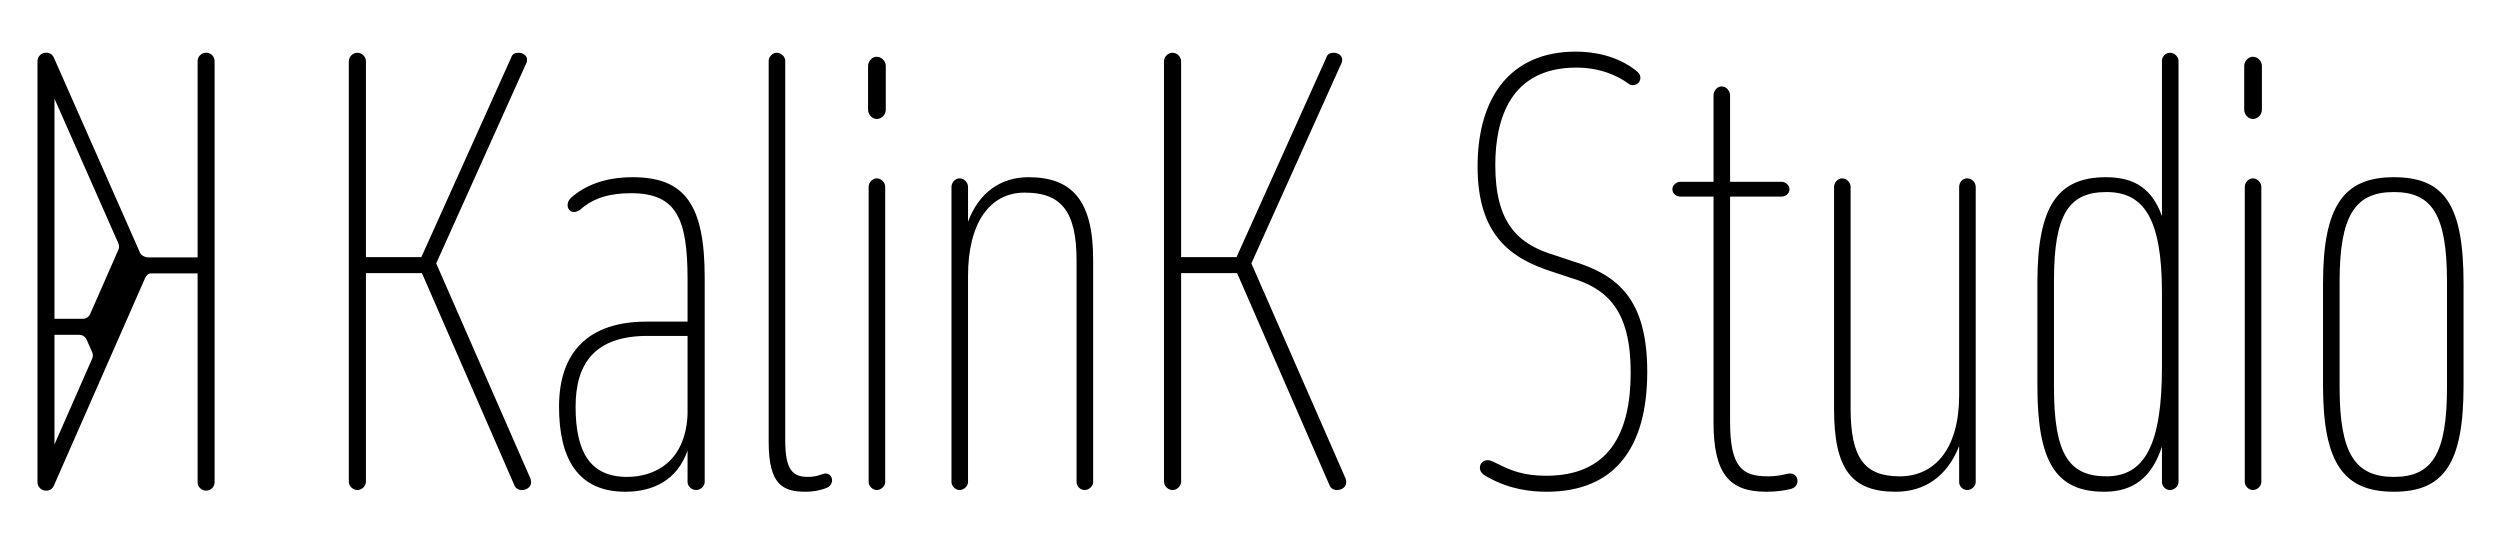
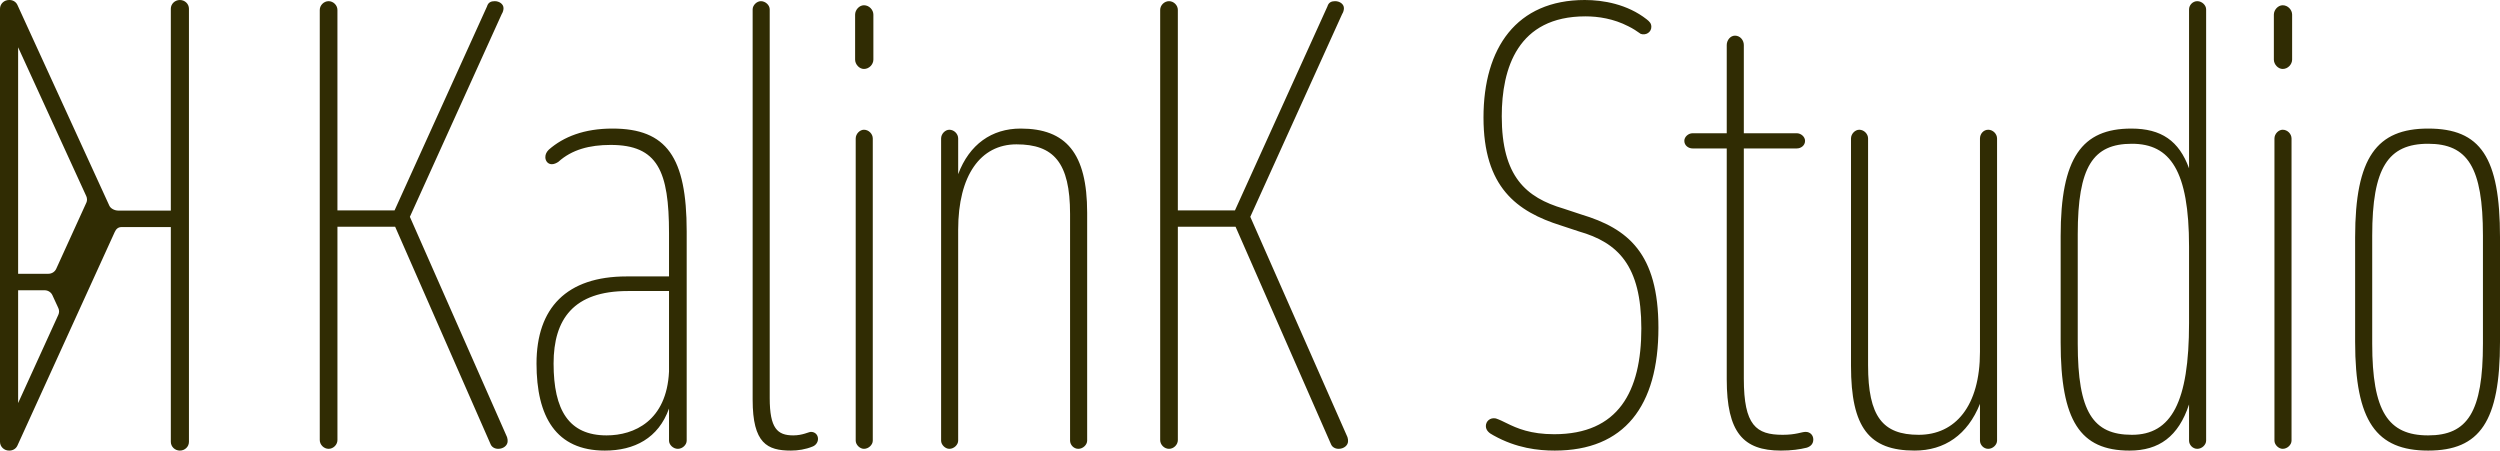
- <svg xmlns="http://www.w3.org/2000/svg" xml:space="preserve" style="fill-rule:evenodd;clip-rule:evenodd;stroke-linejoin:round;stroke-miterlimit:2" viewBox="0 0 4601 1000">
-   <path d="M463.907 0h1205.75v811H463.907z" style="fill:none" transform="matrix(3.81507 0 0 1.23305 -1768.875 0)" />
-   <path d="m266.913 512.025-62.395 141.972-105.55 240.17c-2.44 5.55-7.895 8.847-13.6 8.813-.254.012-.508.018-.765.018-8.63 0-15.637-7.006-15.637-15.635V112.635c0-8.63 7.006-15.636 15.637-15.636.153 0 .305.003.457.007 5.82-.174 11.443 3.13 13.939 8.782L257.65 464.995l.04.088c2.319 5.107 9.21 8.604 15.18 8.604.22 0 .439.005.655.013h90.164V112.635c0-8.63 7.008-15.636 15.638-15.636 8.63 0 15.637 7.007 15.637 15.636v774.728c0 8.629-7.006 15.635-15.637 15.635-8.63 0-15.638-7.006-15.638-15.635V503.184h-84.545c-.162.004-.322.006-.481.006-6.017 0-9.424 3.579-11.715 8.751l-.036.084ZM100.24 181.584v405.154h51.4c.26-.005.52-.007.776-.007 6.07 0 11.29-3.677 13.55-8.923.21-.49.687-1.596 1.306-2.964l49.92-113.587c.24-.575.5-1.164.773-1.76.048-.105.094-.212.14-.318.69-1.64.992-3.466.992-5.352a14.7 14.7 0 0 0-1.24-5.923c-.196-.445-.384-.875-.56-1.288L100.24 181.584Zm45.637 434.639H100.24v201.76l69.194-157.447c.076-.182.152-.36.228-.534a14.671 14.671 0 0 0 1.23-5.9c0-2.106-.442-4.11-1.24-5.922a62.885 62.885 0 0 1-.332-.772l-9.748-21.93a15.102 15.102 0 0 1-.105-.237 31.935 31.935 0 0 0-.224-.504c-2.35-5.028-7.453-8.514-13.366-8.514Z" />
-   <path d="M944.525-41.226c0-4.8-4.2-9-9-9s-9 4.2-9 9v441.6c0 4.8 4.2 9 9 9s9-4.2 9-9v-219h58.805l97.2 223.2c1.2 3 4.2 4.8 7.8 4.8 5.4 0 9.59-3.6 9.59-7.8 0-1.2 0-2.4-.59-4.2l-99-226.2 93.59-208.2c1.2-1.8 1.81-4.2 1.81-6 0-4.2-4.2-7.2-9-7.2-3.61 0-6.61 1.2-7.81 5.4l-94.19 209.4h-58.205v-205.8Zm337.805 442.2c0 4.2 4.2 8.4 9 8.4 4.79 0 9-4.2 9-8.4v-214.8c0-76.2-20.41-105.6-75.6-105.6-28.81 0-49.81 8.4-64.81 21.6-2.39 2.4-3.59 4.8-3.59 7.8 0 3.6 2.4 7.2 6.59 7.2 2.41 0 4.81-1.2 6.61-2.4 13.8-12.6 31.8-17.4 53.39-17.4 48 0 59.41 27 59.41 90.6v44.4h-43.21c-61.2 0-91.79 32.4-91.79 89.4 0 54.6 19.79 89.4 69.59 89.4 30 0 54.61-12.6 65.41-43.2v33Zm0-70.8c-2.41 50.4-35.41 65.4-63.6 65.4-38.4 0-54-25.8-54-73.8 0-45.6 20.39-74.4 75.6-74.4h42v82.8Zm124.2 81c7.2 0 15-1.2 22.2-4.2 3-1.2 5.39-4.2 5.39-7.8 0-4.2-3-7.2-7.2-7.2-2.39 0-8.39 3.6-18 3.6-16.19 0-24-7.2-24-38.4v-399c0-4.2-4.19-8.4-9-8.4-4.19 0-8.39 4.2-8.39 8.4v400.8c0 45 15 52.2 39 52.2Zm65.39-401.4c0 4.8 4.2 9.6 9 9.6 5.41 0 9.61-4.8 9.61-9.6v-46.2c0-4.8-4.2-9.6-9.61-9.6-4.8 0-9 4.8-9 9.6v46.2Zm.61 391.2c0 4.2 4.2 8.4 8.39 8.4 4.81 0 9-4.2 9-8.4v-310.2c0-4.8-4.19-9-9-9-4.19 0-8.39 4.2-8.39 9v310.2Zm87 0c0 4.2 4.2 8.4 8.39 8.4 4.81 0 9-4.2 9-8.4v-216.6c0-55.8 22.81-87.6 59.41-87.6 37.79 0 54.59 18.6 54.59 71.4v232.8c0 4.2 3.61 8.4 8.41 8.4 4.79 0 9-4.2 9-8.4v-234c0-61.2-21.6-86.4-67.8-86.4-29.41 0-52.2 16.2-63.61 46.8v-36.6c0-4.8-4.19-9-9-9-4.19 0-8.39 4.2-8.39 9v310.2Zm241.2-442.2c0-4.8-4.2-9-9-9-4.81 0-9 4.2-9 9v441.6c0 4.8 4.19 9 9 9 4.8 0 9-4.2 9-9v-219h58.8l97.2 223.2c1.19 3 4.19 4.8 7.8 4.8 5.39 0 9.59-3.6 9.59-7.8 0-1.2 0-2.4-.59-4.2l-99-226.2 93.59-208.2c1.21-1.8 1.8-4.2 1.8-6 0-4.2-4.19-7.2-9-7.2-3.59 0-6.59 1.2-7.8 5.4l-94.2 209.4h-58.19v-205.8Zm313.8 427.2c0 4.2 3 7.2 7.79 9.6 23.4 13.2 45.61 15.6 62.4 15.6 70.81 0 105.61-45.6 105.61-126 0-76.8-31.21-102-78.61-116.4l-18-6c-38.4-11.4-63-33-63-94.8 0-49.2 16.21-102.6 85.21-102.6 13.19 0 28.79 2.4 43.79 10.2 4.81 2.4 8.4 4.8 12.61 7.8 5.39 1.8 10.79-1.8 10.79-7.2 0-3.6-1.79-5.4-4.79-7.8-19.8-15.6-44.4-19.8-63-19.8-69.61 0-103.21 49.2-103.21 120.6 0 71.4 33.6 96.6 79.21 111l18 6c39.6 11.4 63.6 34.8 63.6 99.6s-23.4 108.6-88.81 108.6c-24 0-37.8-6-48.59-11.4-3.6-1.8-7.21-3.6-10.81-4.8-6-1.2-10.19 3-10.19 7.8Zm300.59 25.2c10.81 0 19.21-1.2 26.41-3 3.59-1.2 6.59-3.6 6.59-8.4 0-4.2-3-7.8-7.79-7.8-4.21 0-9.61 3-23.4 3-27 0-39.6-9.6-39.6-57.6v-236.4h54c4.2 0 8.39-3 8.39-7.8 0-4.2-4.19-7.8-8.39-7.8h-54v-90.6c0-4.8-3.61-9.6-9-9.6-4.8 0-8.4 4.8-8.4 9.6v90.6h-34.81c-4.19 0-8.4 3.6-8.4 7.8 0 4.8 4.21 7.8 8.4 7.8h34.81v237c0 54.6 16.79 73.2 55.19 73.2Zm88.81-320.4c0-4.8-4.21-9-9-9-4.21 0-8.4 4.2-8.4 9v233.4c0 63.6 18.59 87 64.8 87 30.6 0 54-16.2 66.6-48v37.8c0 4.2 3.6 8.4 8.4 8.4 4.79 0 9-4.2 9-8.4v-310.2c0-4.8-4.21-9-9-9-4.8 0-8.4 4.2-8.4 9v219c0 55.8-25.21 85.2-62.4 85.2-36.6 0-51.6-18.6-51.6-71.4v-232.8Zm327 310.2c0 4.2 3.6 8.4 8.4 8.4 4.79 0 9-4.2 9-8.4v-442.8c0-4.2-4.21-8.4-9-8.4-4.8 0-8.4 4.2-8.4 8.4v163.2c-10.21-28.2-28.21-40.8-58.81-40.8-50.4 0-72 30-72 110.4v109.2c0 80.4 19.81 111 70.21 111 30 0 49.79-14.4 60.6-47.4v37.2Zm0-120.6c0 81-18 114.6-58.21 114.6-39.6 0-55.19-23.4-55.19-93.6v-112.2c0-69.6 15.59-93 55.19-93 39 0 58.21 27.6 58.21 105.6v78.6Zm86.4-270.6c0 4.8 4.2 9.6 9 9.6 5.39 0 9.6-4.8 9.6-9.6v-46.2c0-4.8-4.21-9.6-9.6-9.6-4.8 0-9 4.8-9 9.6v46.2Zm.6 391.2c0 4.2 4.19 8.4 8.4 8.4 4.79 0 9-4.2 9-8.4v-310.2c0-4.8-4.21-9-9-9-4.21 0-8.4 4.2-8.4 9v310.2Zm82.19-101.4c0 81.6 21.6 111.6 74.41 111.6 52.8 0 73.19-30 73.19-111.6v-107.4c0-82.2-19.79-111.6-73.19-111.6-52.2 0-74.41 29.4-74.41 111.6v107.4Zm17.41-109.2c0-69.6 16.19-94.2 57-94.2 40.19 0 55.8 24 55.8 94.2v111c0 70.2-15.61 94.2-55.8 94.2-40.81 0-57-24.6-57-94.2v-111Z" style="fill-rule:nonzero" transform="matrix(1.7522 0 0 1.75098 -981.514 185.046)" />
+ <svg xmlns="http://www.w3.org/2000/svg" viewBox="0 0 344 62">
+   <path d="m15.787 31.925-4.976 10.921-8.418 18.474c-.195.427-.63.681-1.085.678C1.288 62 1.268 62 1.247 62 .559 62 0 61.461 0 60.797V1.203C0 .539.559 0 1.247 0h.036c.464-.013.913.241 1.112.676l12.653 27.631.003.007c.185.393.735.662 1.211.662.018 0 .035 0.0.052.001h7.191V1.203c0-.664.559-1.203 1.247-1.203.688 0 1.247.539 1.247 1.203v59.594C26 61.461 25.441 62 24.753 62c-.688 0-1.247-.539-1.247-1.203v-29.552h-6.743a1.809 1.809 0 0 1-.038 0c-.48 0-.752.275-.934.673l-.003.006ZM2.494 6.507v31.166h4.099a3.755 3.755 0 0 1 .062-.001c.484 0 .9-.283 1.081-.686.017-.038.055-.123.104-.228l3.981-8.737a4.443 4.443 0 0 1 .062-.135 1.522 1.522 0 0 0 .011-.024c.055-.126.079-.267.079-.412 0-.162-.035-.316-.099-.456a10.487 10.487 0 0 1-.045-.099L2.494 6.507Zm3.64 33.434H2.494v15.52L8.013 43.349c.006-.014.012-.028.018-.041a1.094 1.094 0 0 0 .098-.454c0-.162-.035-.316-.099-.456a4.748 4.748 0 0 1-.027-.059l-.777-1.687a2.413 2.413 0 0 0-.026-.057c-.187-.387-.594-.655-1.066-.655ZM46.431 1.367c0-.643-.567-1.206-1.216-1.206S44 .724 44 1.367v59.185c0 .643.567 1.206 1.216 1.206s1.216-.563 1.216-1.206V31.201h7.942l13.128 29.914c.162.402.567.643 1.054.643.729 0 1.295-.482 1.295-1.045 0-.161 0-.322-.08-.563L56.399 29.834 69.04 1.93c.162-.241.244-.563.244-.804 0-.563-.567-.965-1.216-.965-.488 0-.893.161-1.055.724L54.292 28.949h-7.861V1.367Zm45.625 59.266c0 .563.567 1.126 1.216 1.126.647 0 1.216-.563 1.216-1.126V31.844c0-10.213-2.757-14.153-10.211-14.153-3.891 0-6.728 1.126-8.753 2.895-.323.322-.485.643-.485 1.045 0 .482.324.965.89.965.326 0 .65-.161.893-.322 1.864-1.689 4.295-2.332 7.211-2.332 6.483 0 8.024 3.619 8.024 12.143v5.951h-5.836c-8.266 0-12.397 4.342-12.397 11.982 0 7.318 2.673 11.982 9.399 11.982 4.052 0 7.376-1.689 8.834-5.79v4.423Zm0-9.489c-.326 6.755-4.783 8.765-8.59 8.765-5.186 0-7.293-3.458-7.293-9.891 0-6.112 2.754-9.972 10.211-9.972h5.673V51.144ZM108.831 62c.973 0 2.026-.161 2.998-.563.405-.161.728-.563.728-1.045 0-.563-.405-.965-.972-.965-.323 0-1.133.482-2.431.482-2.187 0-3.241-.965-3.241-5.147V1.287c0-.563-.566-1.126-1.216-1.126-.566 0-1.133.563-1.133 1.126V55.004c0 6.031 2.026 6.996 5.267 6.996Zm8.832-53.798c0 .643.567 1.287 1.216 1.287.731 0 1.298-.643 1.298-1.287v-6.192c0-.643-.567-1.287-1.298-1.287-.648 0-1.216.643-1.216 1.287v6.192Zm.082 52.431c0 .563.567 1.126 1.133 1.126.65 0 1.216-.563 1.216-1.126V19.058c0-.643-.566-1.206-1.216-1.206-.566 0-1.133.563-1.133 1.206v41.575Zm11.75 0c0 .563.567 1.126 1.133 1.126.65 0 1.216-.563 1.216-1.126V31.603c0-7.479 3.081-11.741 8.024-11.741 5.104 0 7.373 2.493 7.373 9.569v31.201c0 .563.488 1.126 1.136 1.126.647 0 1.216-.563 1.216-1.126V29.271c0-8.202-2.917-11.58-9.157-11.58-3.972 0-7.05 2.171-8.591 6.272v-4.905c0-.643-.566-1.206-1.216-1.206-.566 0-1.133.563-1.133 1.206v41.575Zm32.577-59.266c0-.643-.567-1.206-1.216-1.206-.65 0-1.216.563-1.216 1.206v59.185c0 .643.566 1.206 1.216 1.206.648 0 1.216-.563 1.216-1.206V31.201h7.942l13.128 29.914c.161.402.566.643 1.054.643.728 0 1.295-.482 1.295-1.045 0-.161 0-.322-.08-.563L172.04 29.834 184.68 1.93c.163-.241.243-.563.243-.804 0-.563-.566-.965-1.216-.965-.485 0-.89.161-1.054.724l-12.723 28.065h-7.859V1.367Zm42.383 57.256c0 .563.405.965 1.052 1.287C208.667 61.678 211.667 62 213.935 62c9.564 0 14.264-6.112 14.264-16.887 0-10.293-4.215-13.671-10.617-15.601l-2.431-.804c-5.186-1.528-8.509-4.423-8.509-12.706 0-6.594 2.189-13.751 11.509-13.751 1.781 0 3.888.322 5.914 1.367.65.322 1.135.643 1.703 1.046.728.241 1.457-.241 1.457-.965 0-.482-.242-.724-.647-1.045C223.904.563 220.581 0 218.069 0c-9.402 0-13.94 6.594-13.94 16.163 0 9.569 4.538 12.947 10.698 14.877l2.431.804c5.348 1.528 8.59 4.664 8.59 13.349 0 8.685-3.16 14.555-11.995 14.555-3.241 0-5.105-.804-6.563-1.528-.486-.241-.974-.482-1.46-.643-.81-.161-1.376.402-1.376 1.045ZM245.053 62c1.46 0 2.595-.161 3.567-.402.485-.161.89-.483.89-1.126 0-.563-.405-1.045-1.052-1.045-.569 0-1.298.402-3.16.402-3.647 0-5.348-1.286-5.348-7.72V20.425h7.293c.567 0 1.133-.402 1.133-1.045 0-.563-.566-1.045-1.133-1.045h-7.293V6.192c0-.643-.488-1.287-1.216-1.287-.648 0-1.135.643-1.135 1.287v12.143h-4.702c-.566 0-1.135.482-1.135 1.045 0 .643.569 1.045 1.135 1.045h4.702v31.764c0 7.318 2.268 9.811 7.454 9.811Zm11.995-42.942c0-.643-.569-1.206-1.216-1.206-.569 0-1.135.563-1.135 1.206v31.281c0 8.524 2.511 11.66 8.752 11.66 4.133 0 7.293-2.171 8.995-6.433v5.066c0 .563.486 1.126 1.135 1.126.647 0 1.216-.563 1.216-1.126V19.058c0-.643-.569-1.206-1.216-1.206-.648 0-1.135.563-1.135 1.206v29.352c0 7.479-3.405 11.419-8.428 11.419-4.943 0-6.969-2.493-6.969-9.569v-31.201Zm44.165 41.575c0 .563.486 1.126 1.135 1.126.647 0 1.216-.563 1.216-1.126V1.287c0-.563-.569-1.126-1.216-1.126-.648 0-1.135.563-1.135 1.126v21.873c-1.379-3.78-3.81-5.468-7.943-5.468-6.807 0-9.725 4.021-9.725 14.796v14.636c0 10.776 2.675 14.877 9.483 14.877 4.052 0 6.725-1.93 8.185-6.353v4.986Zm0-16.163c0 10.856-2.431 15.359-7.862 15.359-5.348 0-7.454-3.136-7.454-12.545V32.246c0-9.328 2.106-12.464 7.454-12.464 5.268 0 7.862 3.699 7.862 14.153v10.534ZM312.883 8.202c0 .643.567 1.287 1.216 1.287.728 0 1.297-.643 1.297-1.287v-6.192c0-.643-.569-1.287-1.297-1.287-.648 0-1.216.643-1.216 1.287v6.192Zm.081 52.431c0 .563.566 1.126 1.135 1.126.647 0 1.216-.563 1.216-1.126V19.058c0-.643-.569-1.206-1.216-1.206-.569 0-1.135.563-1.135 1.206v41.575Zm11.101-13.59c0 10.936 2.917 14.957 10.05 14.957C341.246 62 344 57.979 344 47.043V32.648c0-11.017-2.673-14.957-9.885-14.957-7.05 0-10.05 3.94-10.05 14.957v14.394Zm2.351-14.636c0-9.328 2.187-12.625 7.699-12.625 5.428 0 7.537 3.217 7.537 12.625V47.284c0 9.409-2.108 12.625-7.537 12.625-5.512 0-7.699-3.297-7.699-12.625V32.407Z" fill="#302C03" fill-rule="evenodd" />
</svg>
